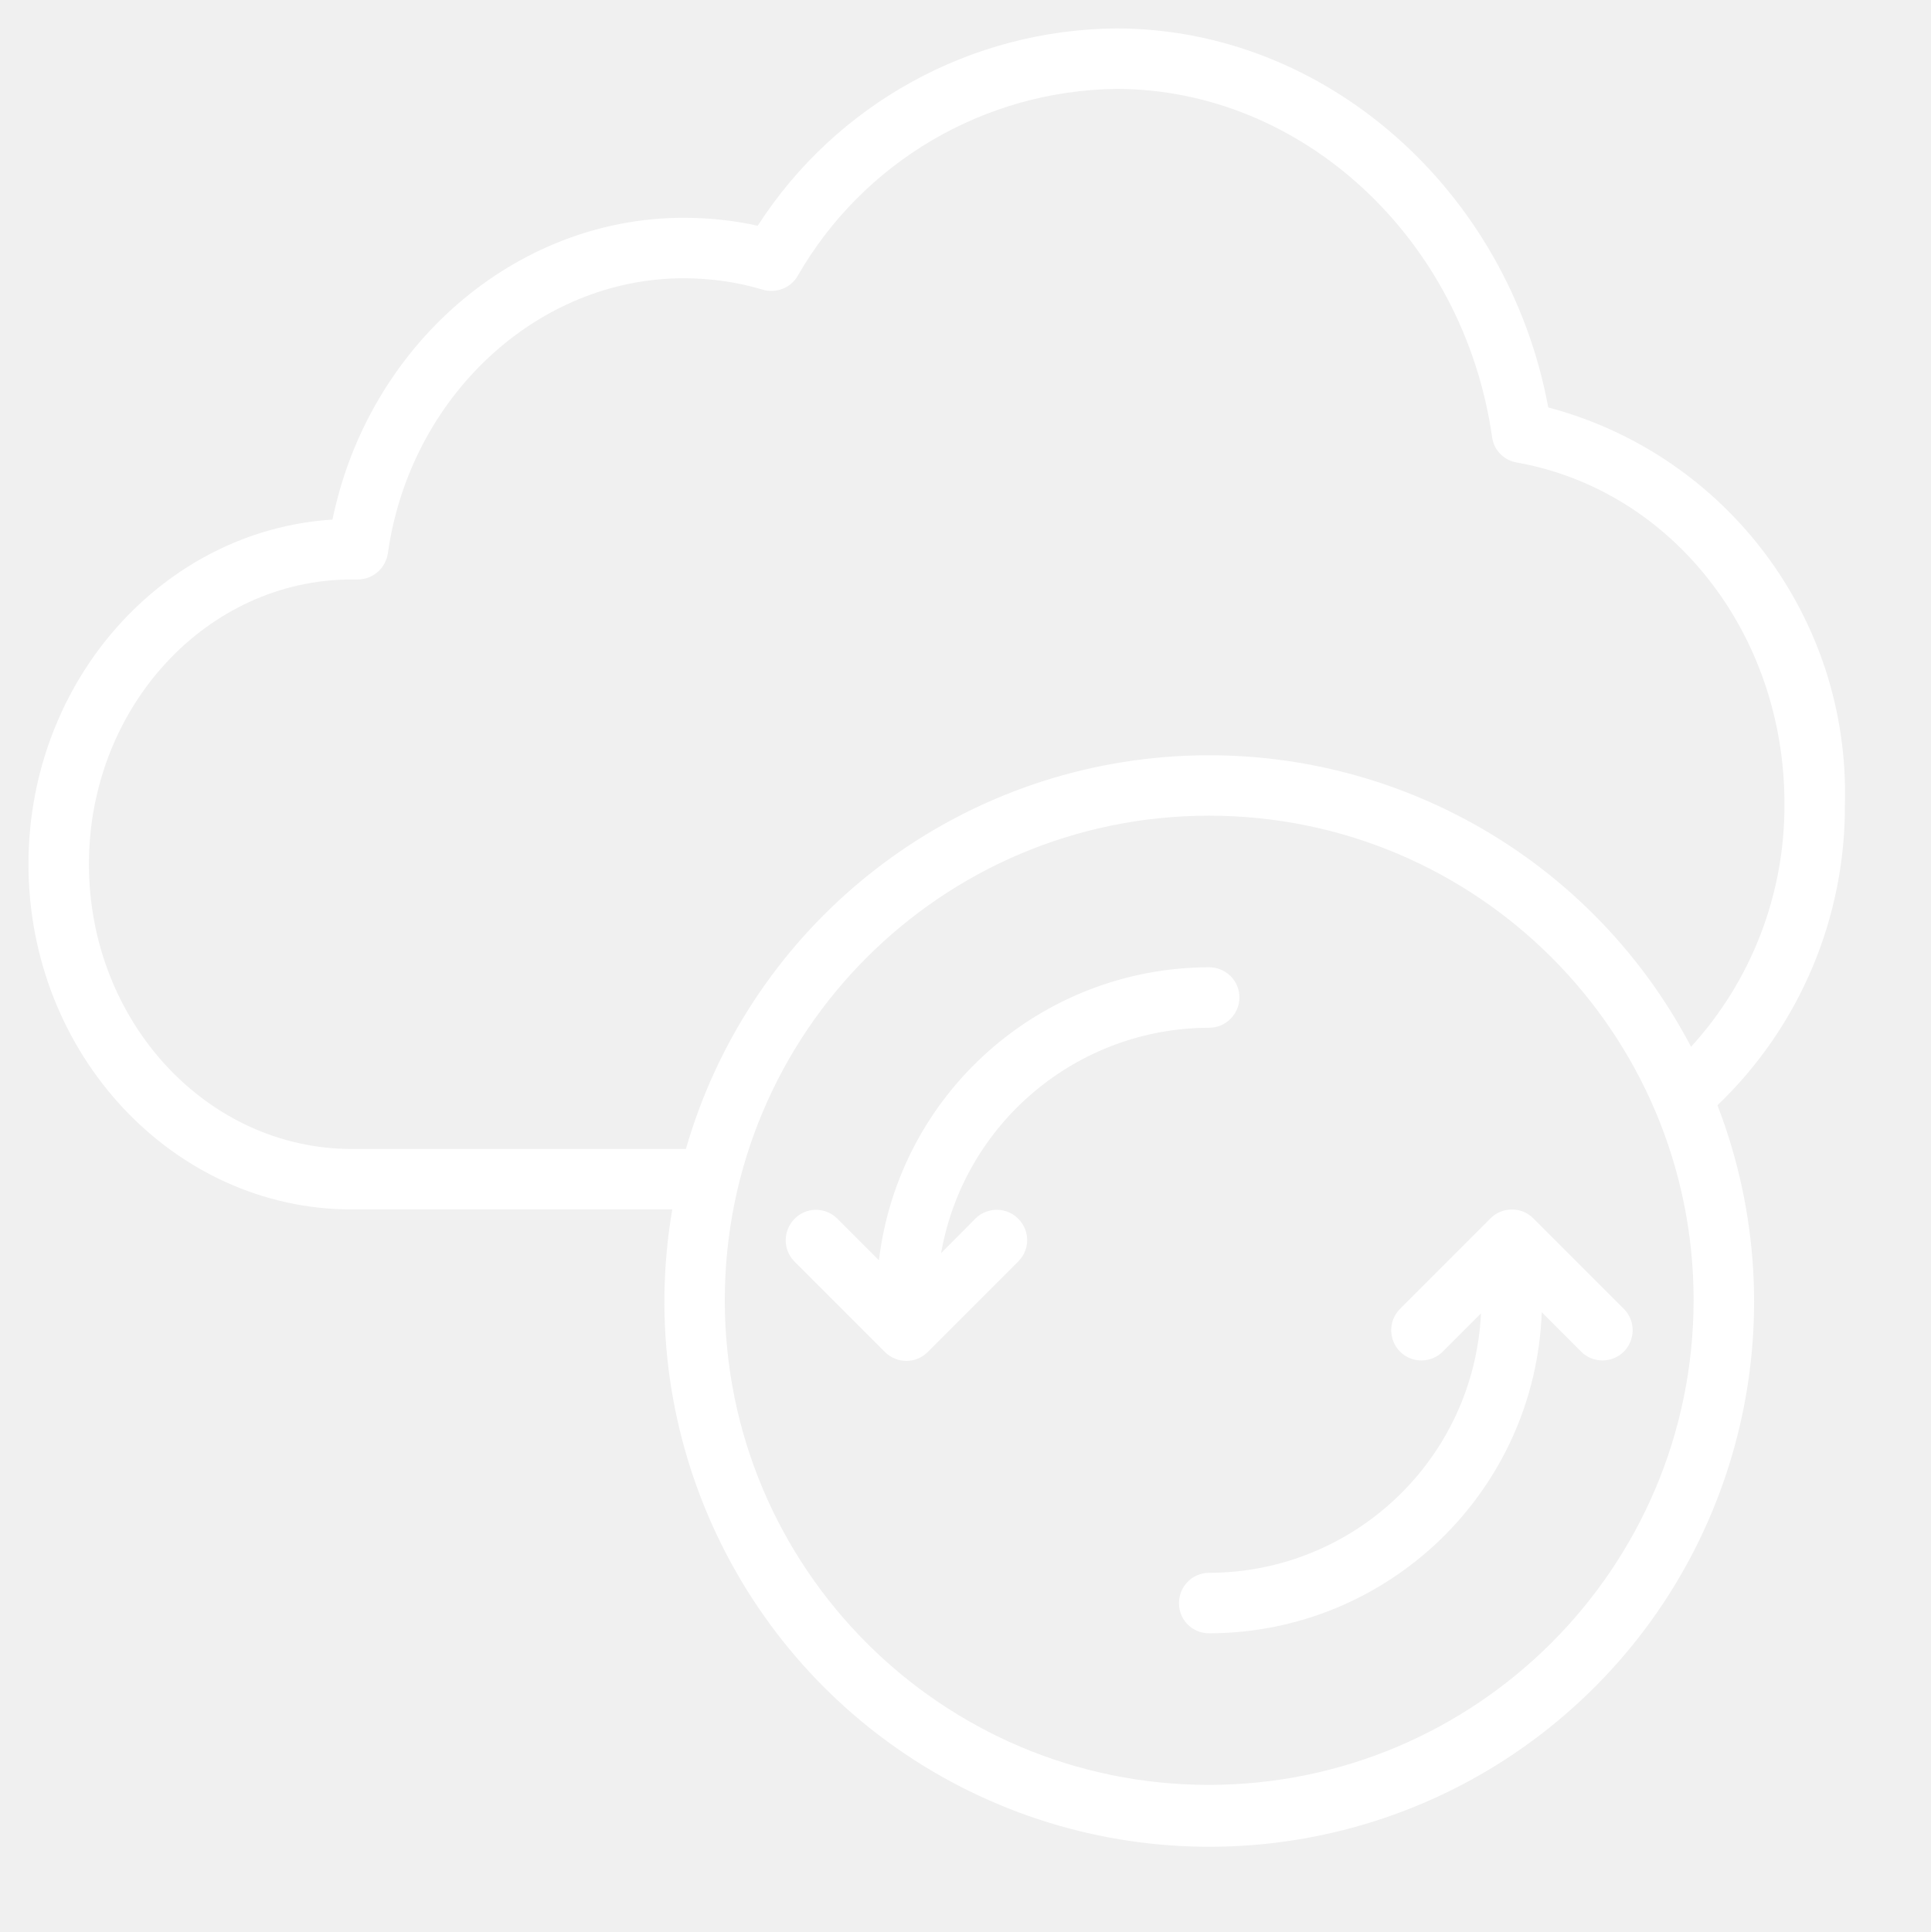
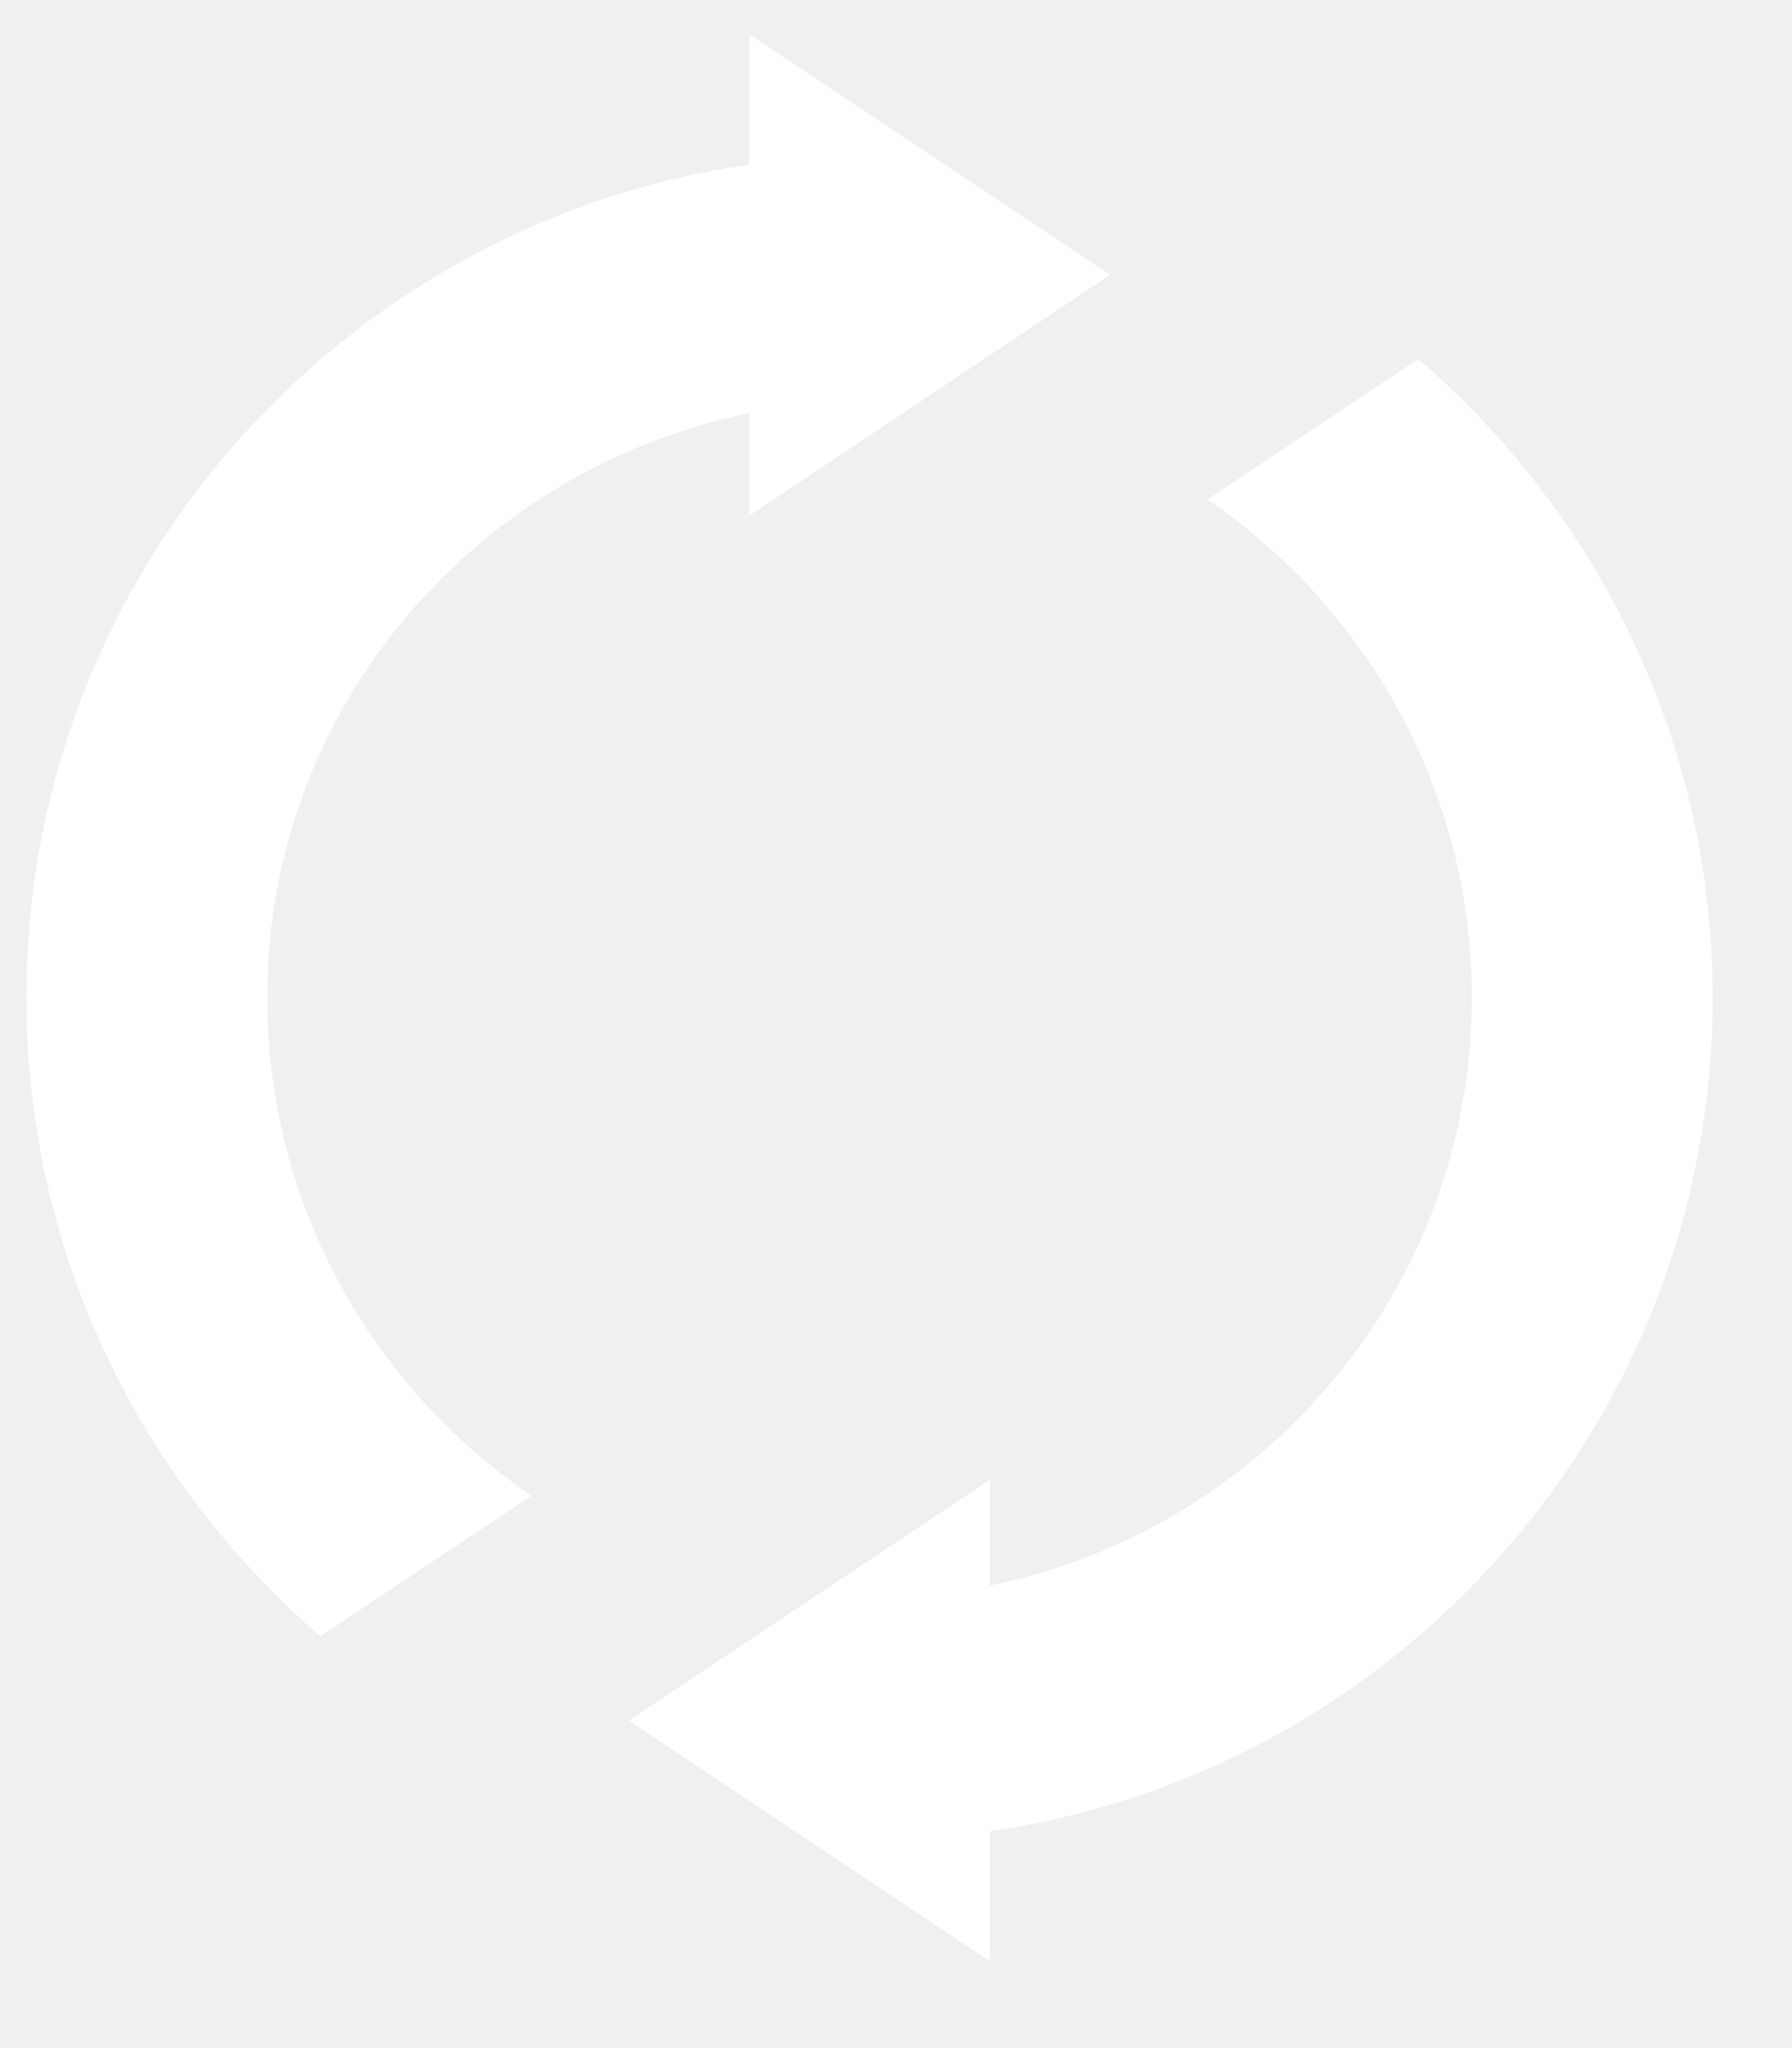
- <svg xmlns="http://www.w3.org/2000/svg" xmlns:xlink="http://www.w3.org/1999/xlink" version="1.1" preserveAspectRatio="xMidYMid meet" viewBox="3.197 -1 68 68.05" width="64" height="64.05">
+ <svg xmlns="http://www.w3.org/2000/svg" xmlns:xlink="http://www.w3.org/1999/xlink" version="1.1" preserveAspectRatio="xMidYMid meet" viewBox="30.999 -1 68 77.14" width="64" height="73.14">
  <defs>
-     <path d="M42.52 0C37.41 0.04 32.66 2.65 29.89 6.95C29.03 6.76 28.16 6.67 27.28 6.67C21.34 6.67 16.17 11.18 14.91 17.3C8.94 17.68 4.2 22.98 4.2 29.44C4.2 36.14 9.31 41.6 15.59 41.6C16.72 41.6 25.75 41.6 26.88 41.6C25.51 49.59 29.3 57.58 36.36 61.57C43.42 65.55 52.22 64.68 58.35 59.38C64.48 54.08 66.62 45.5 63.7 37.93C66.6 35.16 68.22 31.31 68.19 27.3C68.36 20.79 64.03 15.02 57.74 13.35C56.32 5.69 49.89 0 42.52 0ZM28.73 44.8C28.73 35.37 36.37 27.73 45.79 27.73C55.22 27.73 62.86 35.37 62.86 44.8C62.85 54.22 55.21 61.86 45.79 61.87C36.37 61.87 28.73 54.23 28.73 44.8ZM43.85 25.7C36.06 26.49 29.53 31.94 27.36 39.47C26.19 39.47 16.77 39.47 15.59 39.47C10.48 39.47 6.33 34.97 6.33 29.44C6.33 23.91 10.48 19.41 15.59 19.41C15.61 19.41 15.78 19.41 15.8 19.41C16.33 19.41 16.78 19.02 16.86 18.49C17.64 12.97 22.12 8.8 27.28 8.8C28.22 8.8 29.16 8.93 30.06 9.2C30.53 9.34 31.04 9.15 31.29 8.73C33.6 4.7 37.87 2.19 42.52 2.13C49.07 2.13 54.76 7.4 55.76 14.39C55.82 14.85 56.17 15.21 56.63 15.29C62.09 16.26 66.06 21.31 66.06 27.3C66.08 30.47 64.91 33.53 62.77 35.87C59.13 28.93 51.64 24.91 43.85 25.7Z" id="afIy7jsmX" />
-     <path d="M36.35 43.14C37.16 38.55 41.14 35.21 45.79 35.2C46.38 35.2 46.86 34.72 46.86 34.13C46.86 33.54 46.38 33.07 45.79 33.07C39.87 33.08 34.87 37.5 34.16 43.39C34.01 43.24 32.83 42.06 32.68 41.91C32.26 41.51 31.6 41.51 31.19 41.93C30.78 42.34 30.77 43 31.17 43.42C31.49 43.74 34.05 46.3 34.37 46.62C34.79 47.04 35.47 47.04 35.88 46.62C36.2 46.3 38.76 43.74 39.08 43.42C39.49 43 39.48 42.34 39.07 41.93C38.66 41.51 37.99 41.51 37.57 41.91C37.33 42.16 36.47 43.01 36.35 43.14Z" id="a2BUFKWmCY" />
-     <path d="M52.51 45.11C52.1 45.53 52.11 46.2 52.52 46.61C52.93 47.02 53.6 47.02 54.01 46.62C54.15 46.48 55.23 45.4 55.37 45.26C55.12 50.38 50.91 54.39 45.79 54.4C45.2 54.4 44.73 54.88 44.73 55.47C44.73 56.06 45.2 56.53 45.79 56.53C52.1 56.52 57.28 51.53 57.51 45.22C57.65 45.36 58.77 46.48 58.91 46.62C59.32 47.02 59.99 47.02 60.4 46.61C60.81 46.2 60.82 45.53 60.41 45.11C60.09 44.79 57.53 42.23 57.21 41.91C56.8 41.5 56.12 41.5 55.71 41.91C55.07 42.55 52.83 44.79 52.51 45.11Z" id="a1OxUJ0bY" />
+     <path d="M59.43 14.39C59.43 14.65 59.43 15.95 59.43 18.29L73.14 9.14L59.43 0C59.43 2.98 59.43 4.63 59.43 4.96C43.95 7.19 32 20.49 32 36.57C32 46.26 36.34 54.93 43.16 60.8C43.96 60.27 50.37 56 51.17 55.47C45.12 51.35 41.14 44.42 41.14 36.57C41.14 25.56 49.04 16.53 59.43 14.39Z" id="f18y6wmvzY" />
+     <path d="M76.83 17.67C82.87 21.79 86.86 28.72 86.86 36.57C86.86 47.6 78.98 56.75 68.57 58.88C68.57 58.61 68.57 57.27 68.57 54.86L54.86 64L68.57 73.14C68.57 70.17 68.57 68.53 68.57 68.2C84.05 65.97 96 52.66 96 36.57C96 26.89 91.66 18.21 84.83 12.34C83.23 13.4 77.63 17.14 76.83 17.67Z" id="b1oODVchhW" />
  </defs>
  <g>
    <g>
-       <use xlink:href="#afIy7jsmX" opacity="1" fill="#ffffff" fill-opacity="1" />
+       <use xlink:href="#f18y6wmvzY" opacity="1" fill="#ffffff" fill-opacity="1" />
      <g>
-         <use xlink:href="#afIy7jsmX" opacity="1" fill-opacity="0" stroke="#000000" stroke-width="1" stroke-opacity="0" />
+         <use xlink:href="#f18y6wmvzY" opacity="1" fill-opacity="0" stroke="#000000" stroke-width="1" stroke-opacity="0" />
      </g>
    </g>
    <g>
-       <use xlink:href="#a2BUFKWmCY" opacity="1" fill="#ffffff" fill-opacity="1" />
+       <use xlink:href="#b1oODVchhW" opacity="1" fill="#ffffff" fill-opacity="1" />
      <g>
-         <use xlink:href="#a2BUFKWmCY" opacity="1" fill-opacity="0" stroke="#000000" stroke-width="1" stroke-opacity="0" />
-       </g>
-     </g>
-     <g>
-       <use xlink:href="#a1OxUJ0bY" opacity="1" fill="#ffffff" fill-opacity="1" />
-       <g>
-         <use xlink:href="#a1OxUJ0bY" opacity="1" fill-opacity="0" stroke="#000000" stroke-width="1" stroke-opacity="0" />
+         <use xlink:href="#b1oODVchhW" opacity="1" fill-opacity="0" stroke="#000000" stroke-width="1" stroke-opacity="0" />
      </g>
    </g>
  </g>
</svg>
